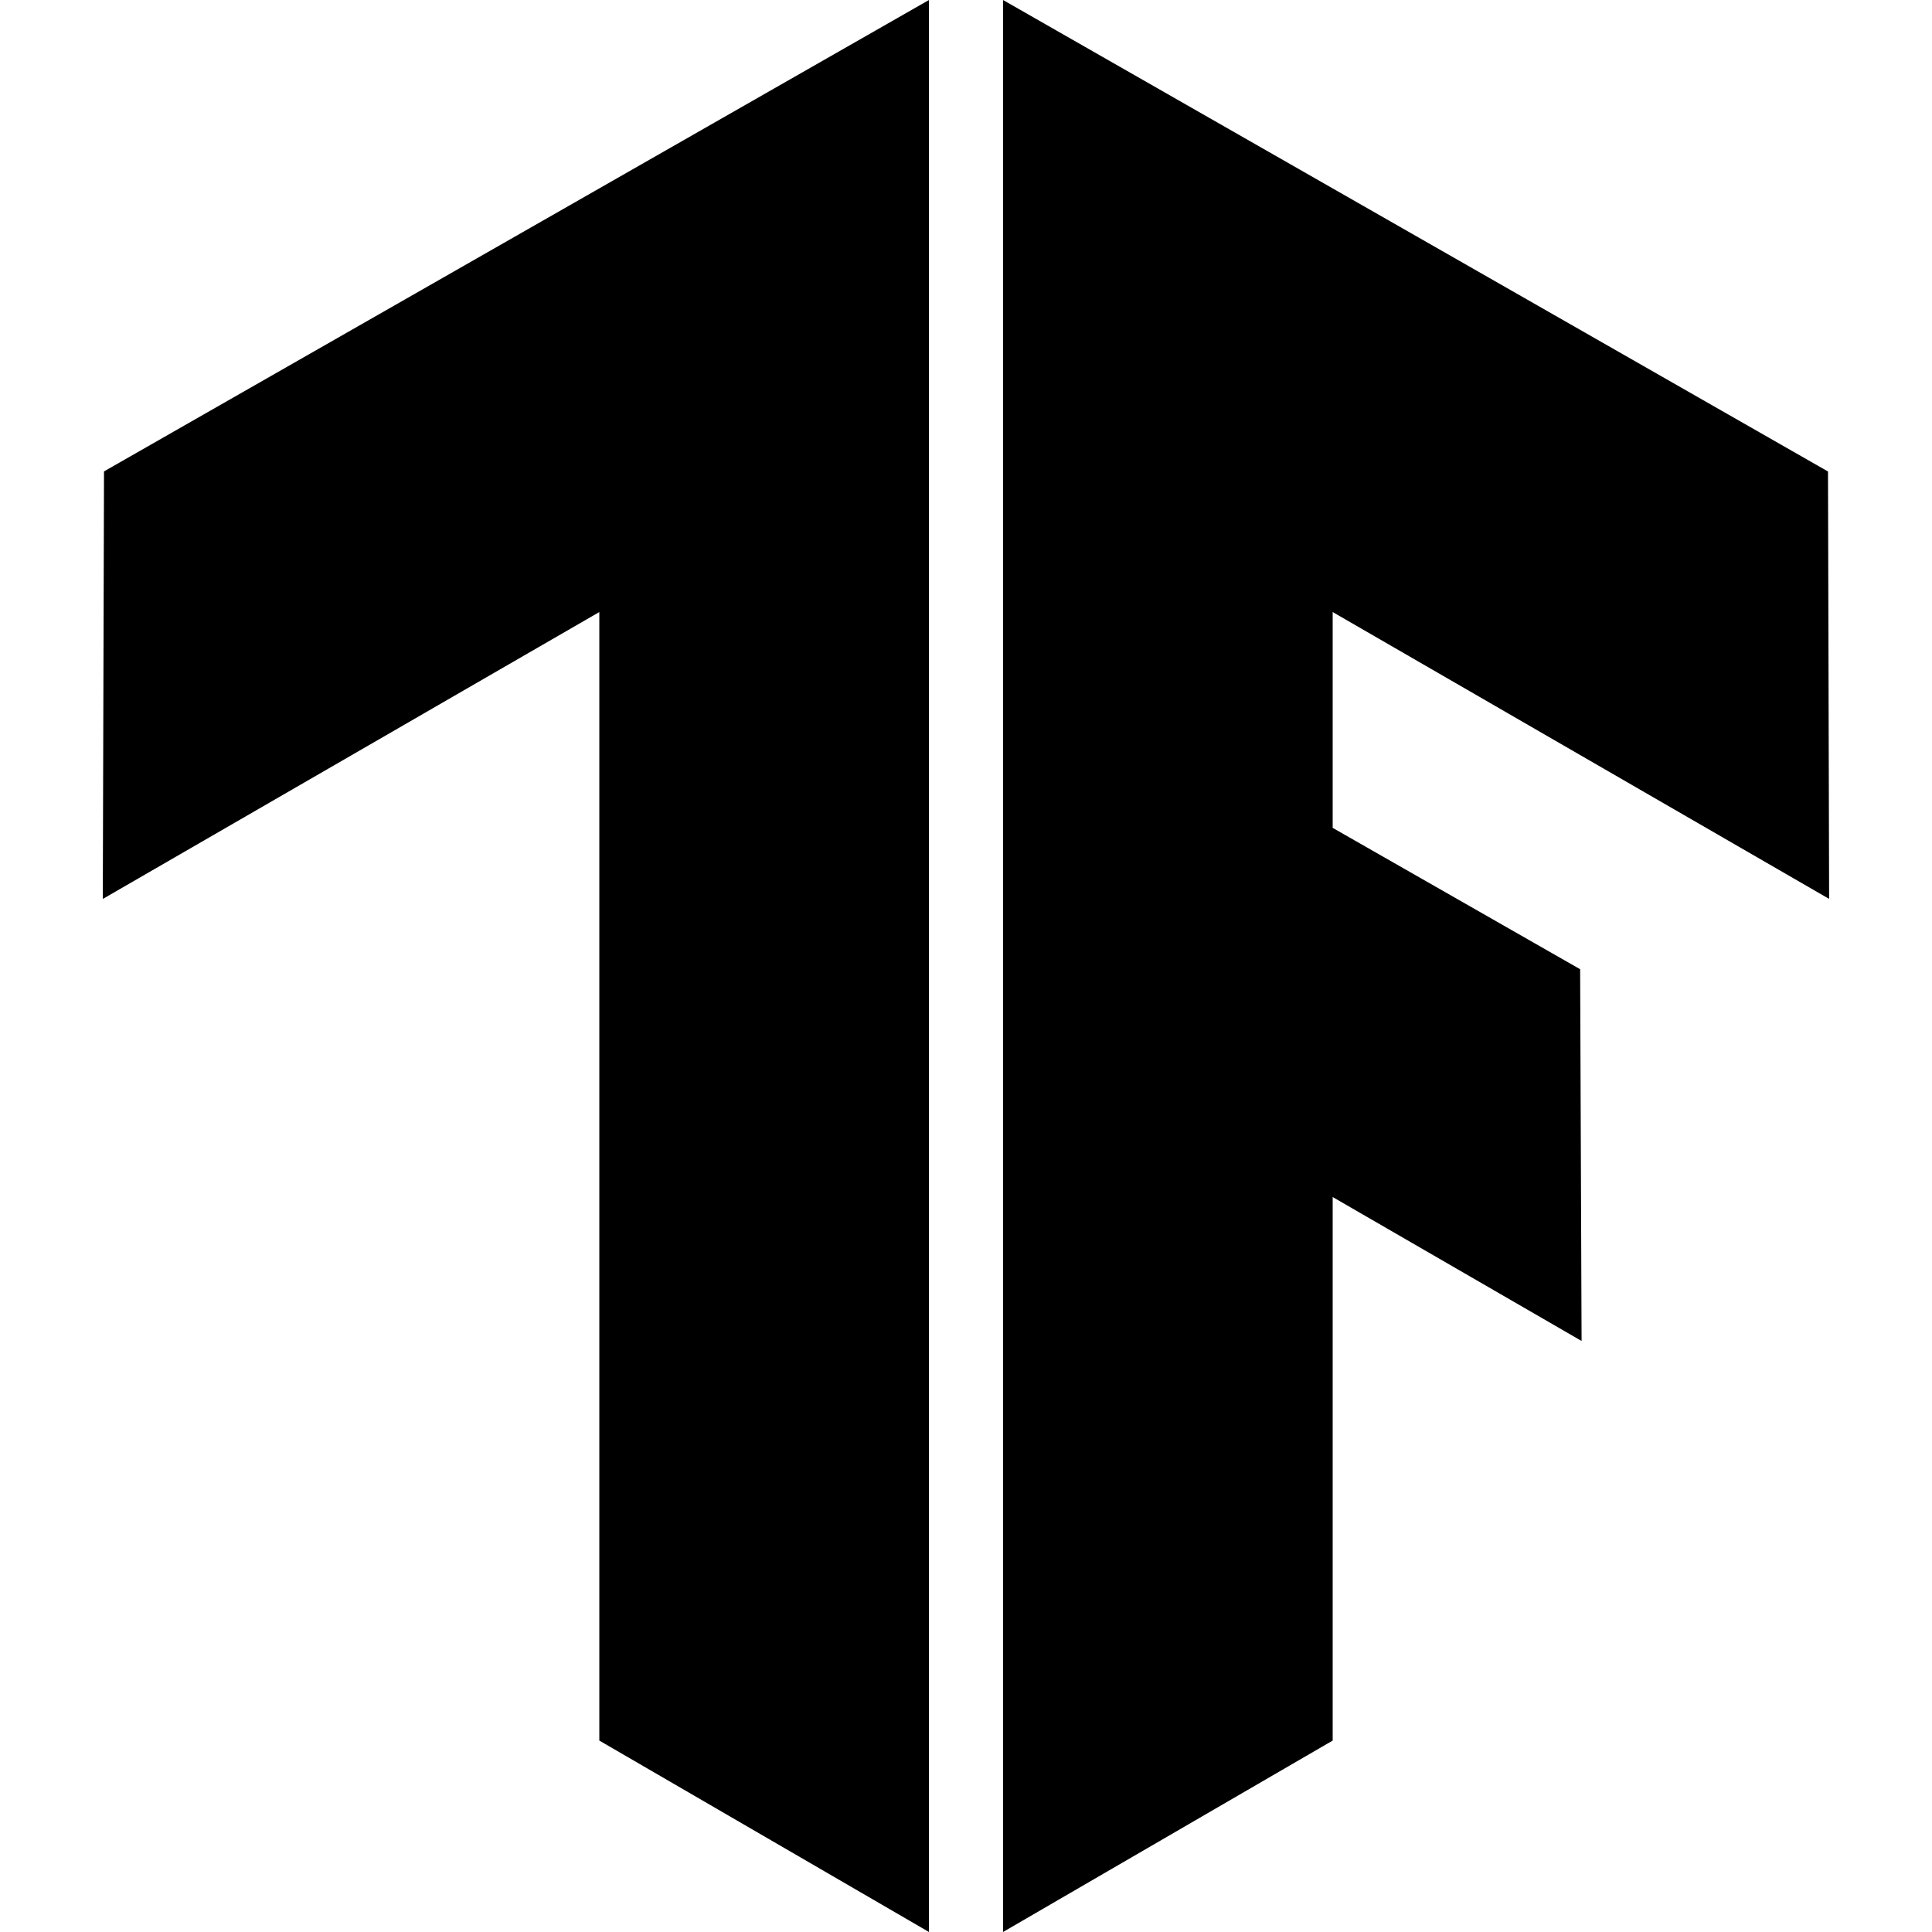
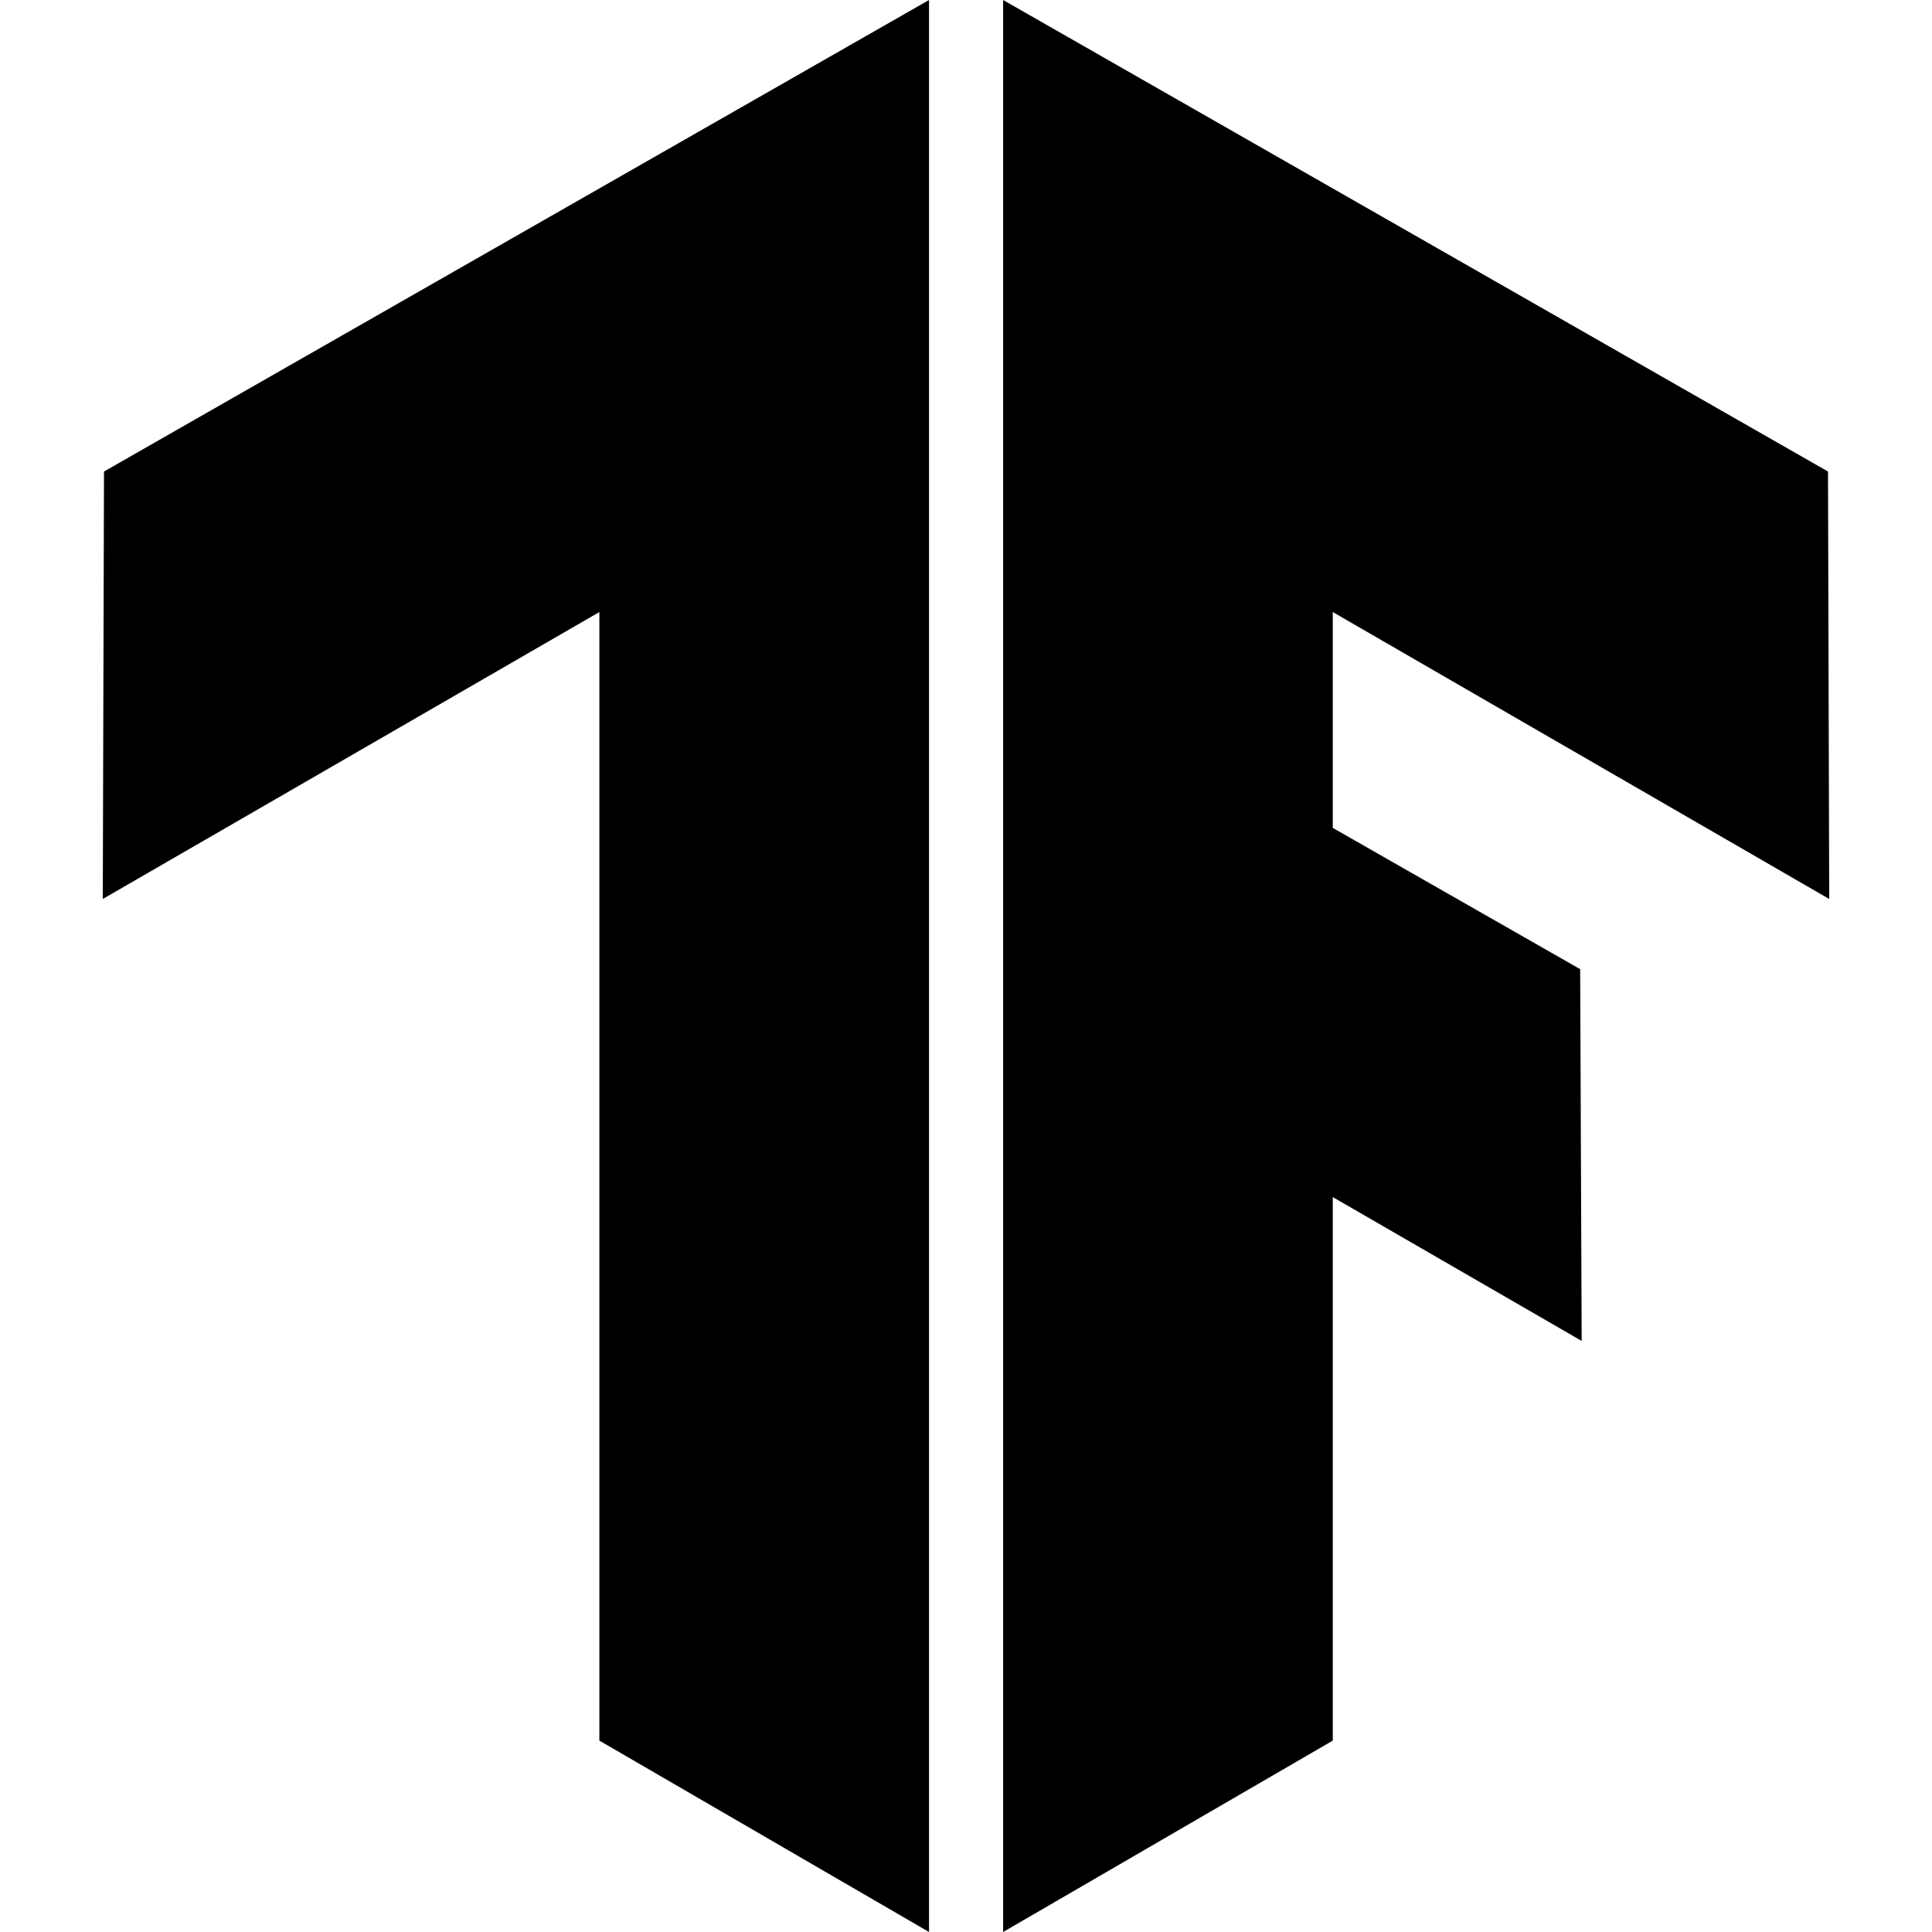
- <svg xmlns="http://www.w3.org/2000/svg" role="img" viewBox="0 0 24 24">
-   <path d="M1.292 5.856L11.54 0v24l-4.095-2.378V7.603l-6.168 3.564.015-5.31zm21.43 5.311l-.014-5.31L12.46 0v24l4.095-2.378V14.87l3.092 1.788-.018-4.618-3.074-1.756V7.603l6.168 3.564z" />
+ <svg viewBox="0 0 128 128" fill="currentColor">
+   <path d="m61.55 128-21.84-12.68V40.55L6.81 59.56l.08-28.32L61.55 0zM66.46 0v128l21.84-12.68V79.31l16.49 9.53-.1-24.63-16.39-9.36v-14.3l32.89 19.01-.08-28.32z" />
</svg>
